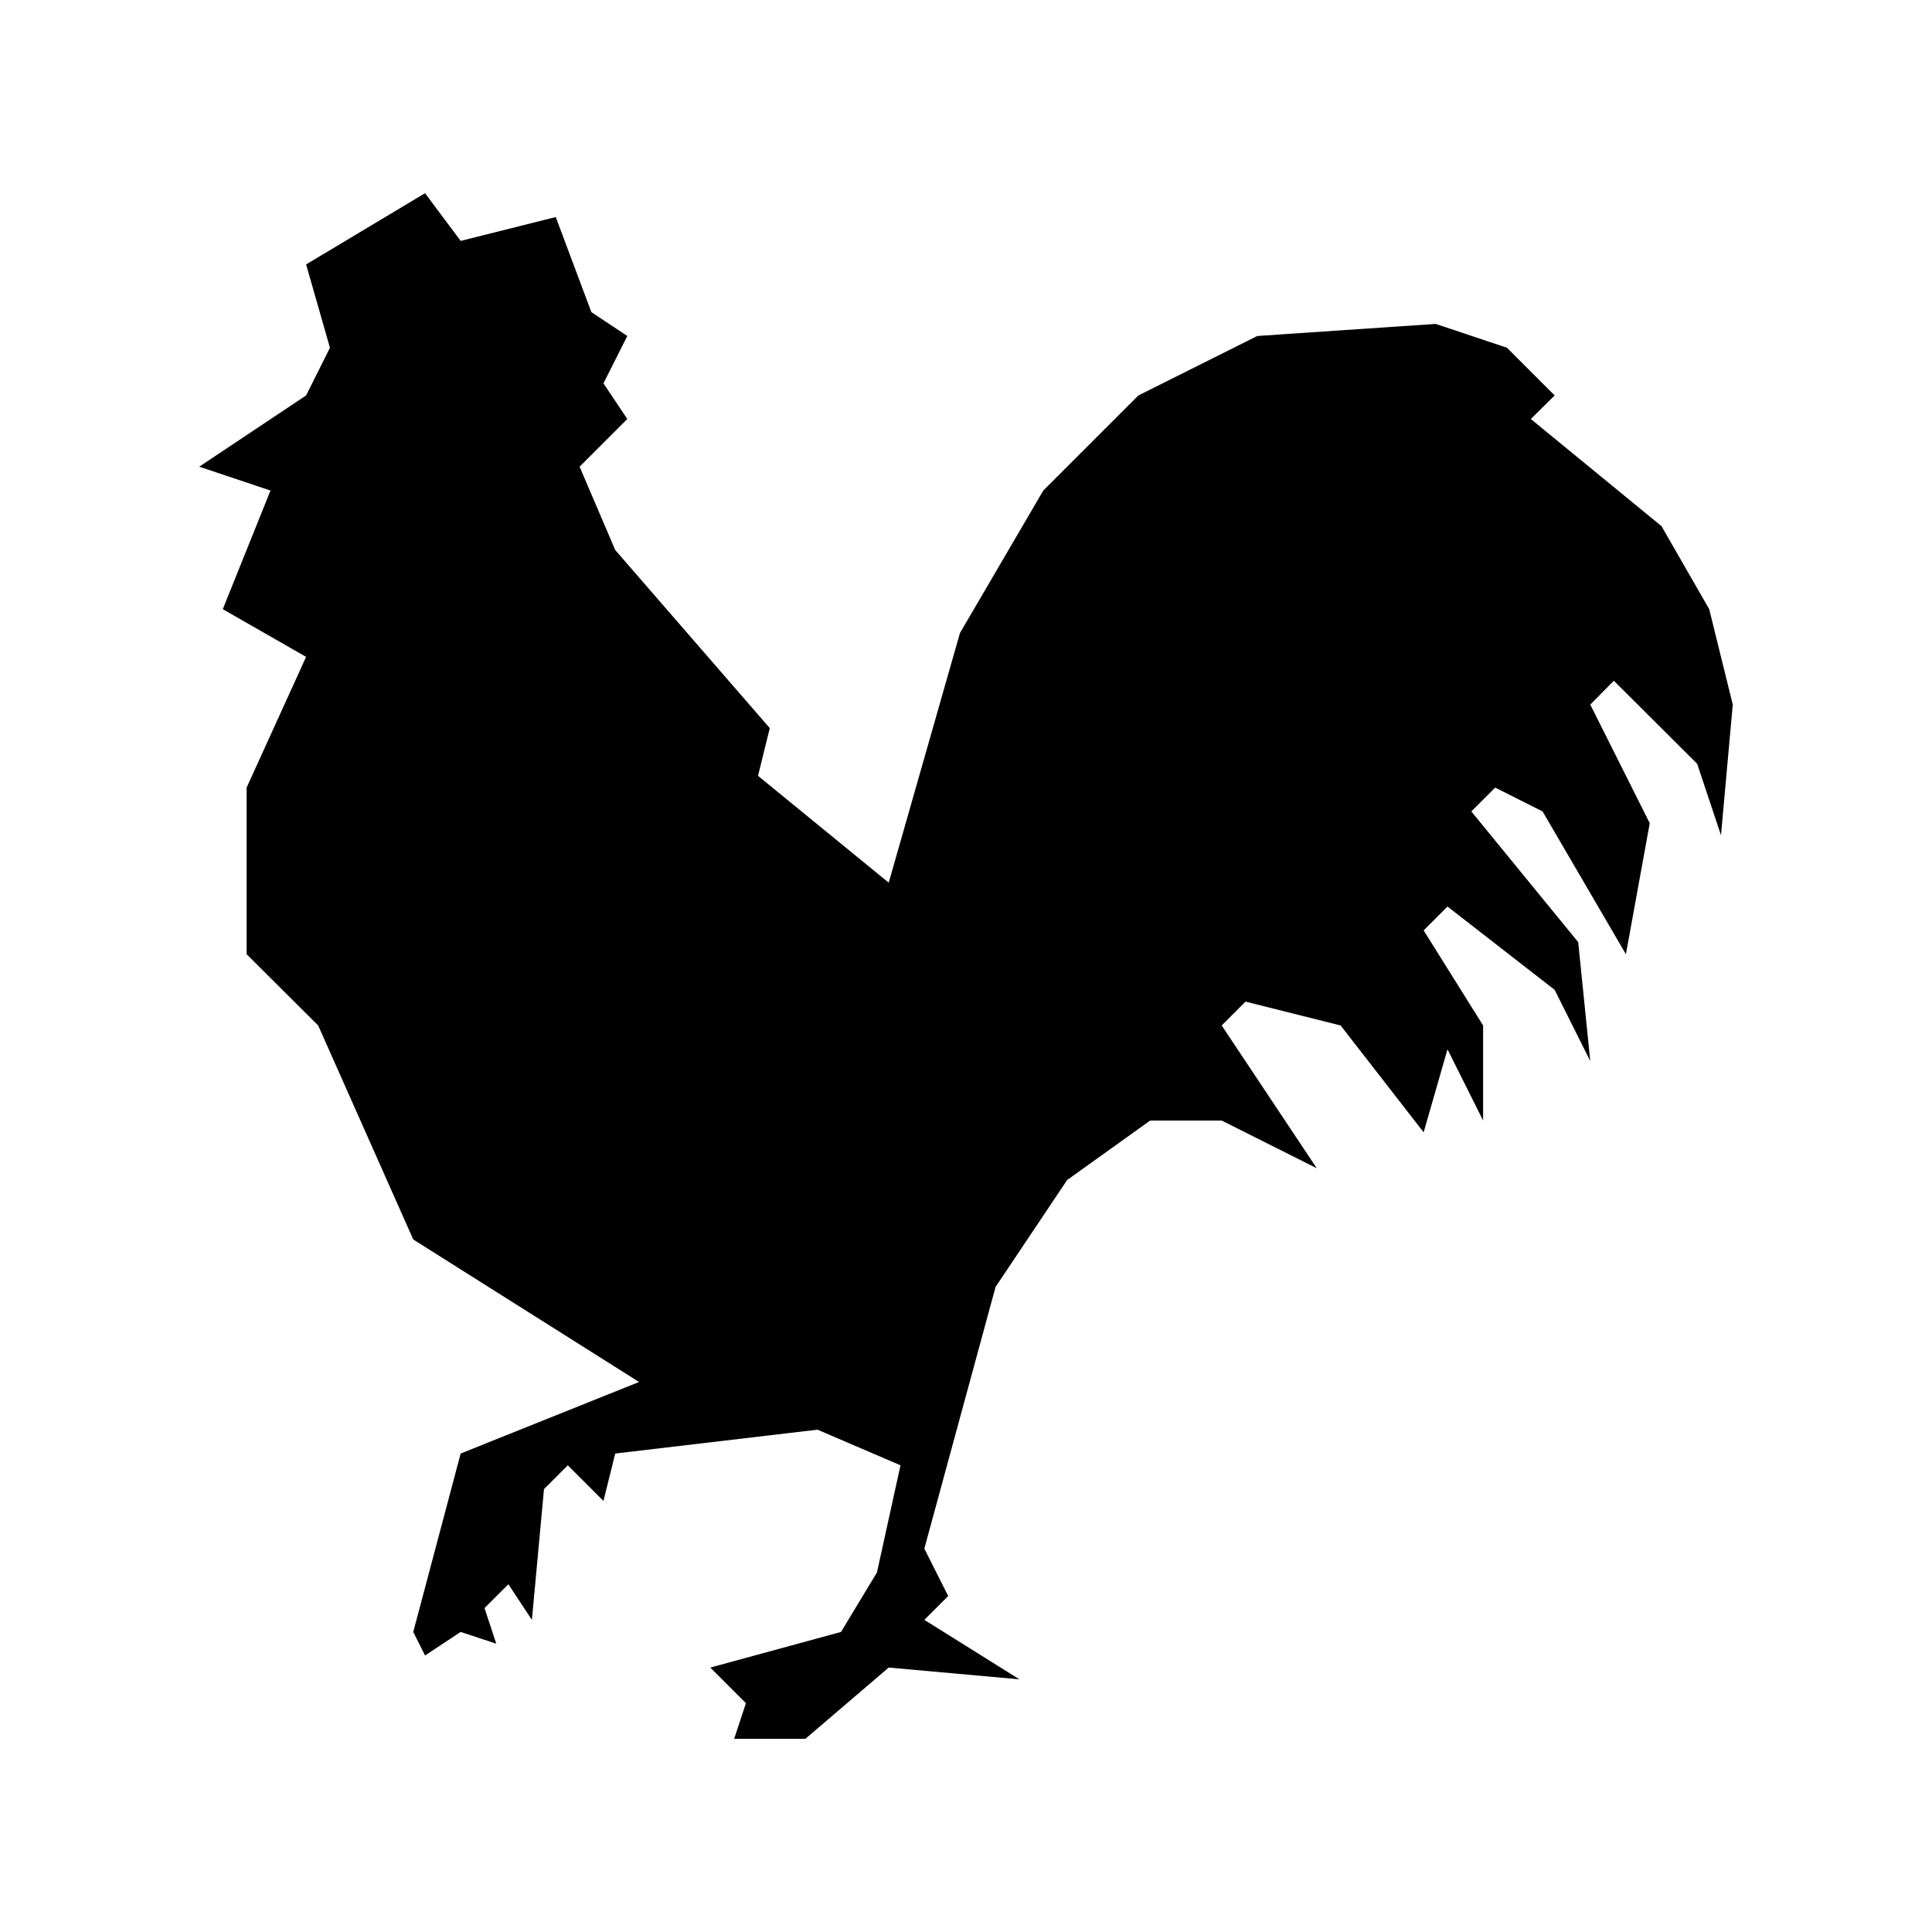
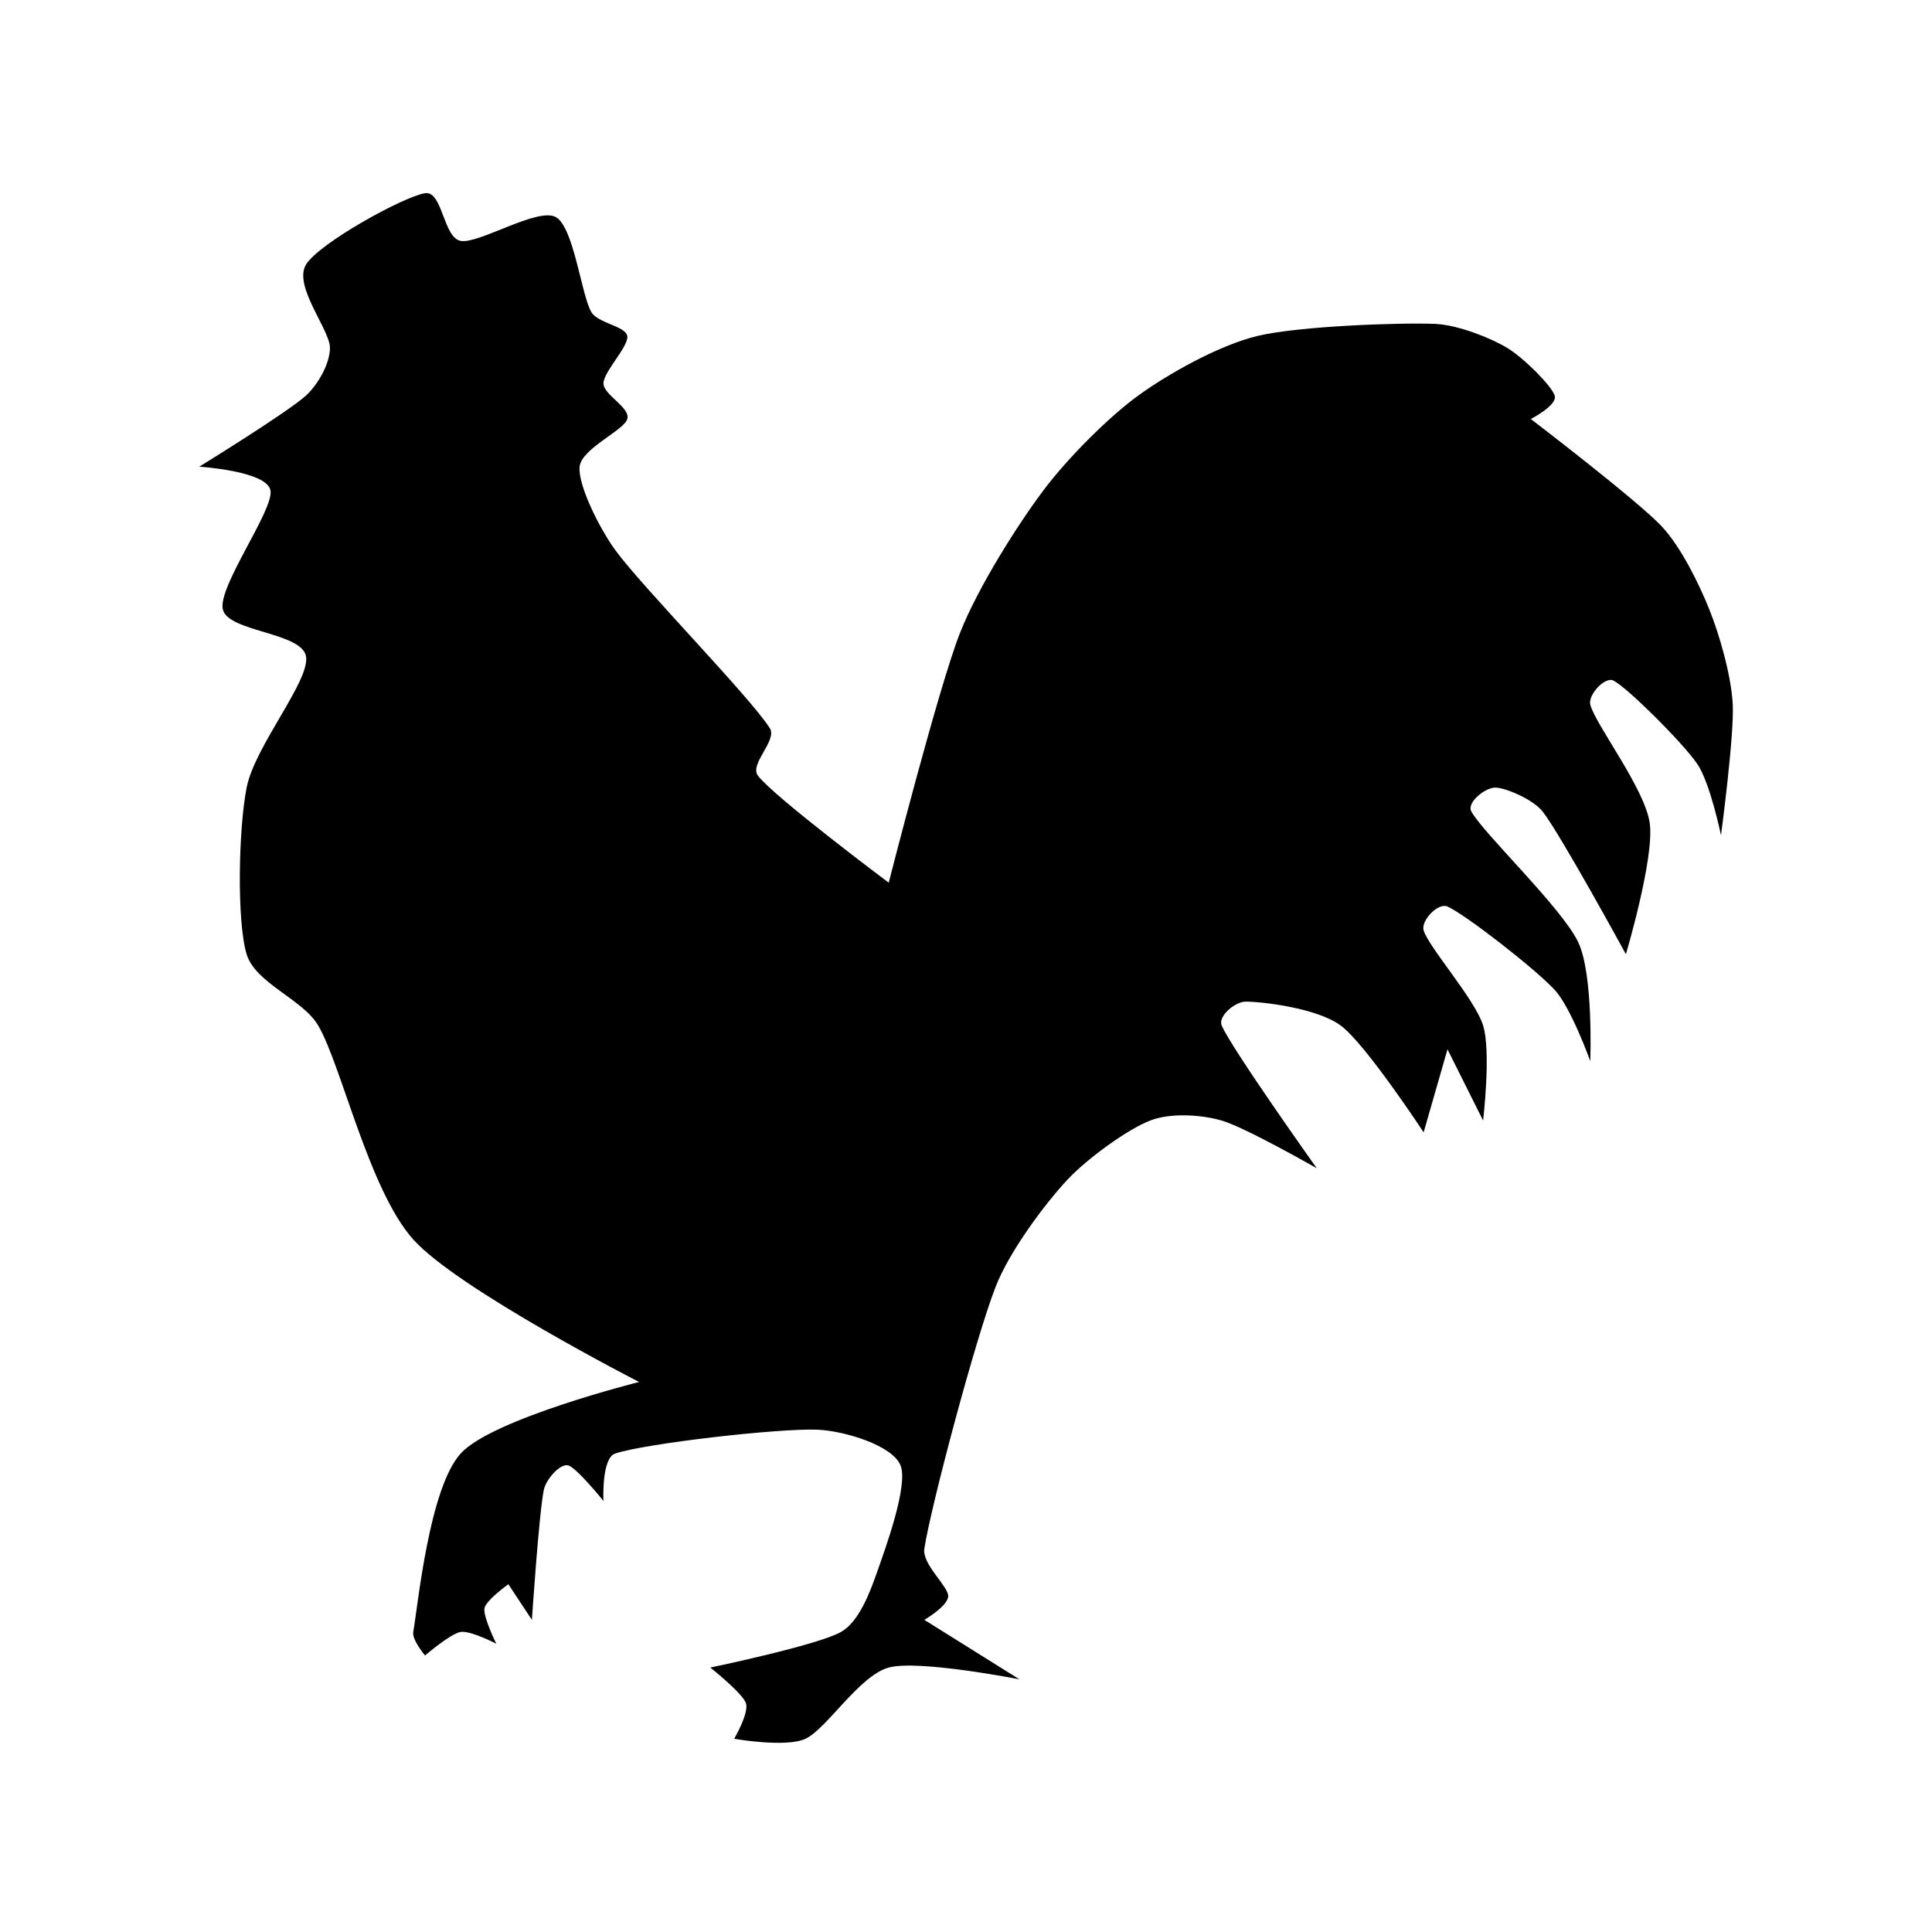
<svg xmlns="http://www.w3.org/2000/svg" viewBox="0 0 64 64" fill="none" aria-hidden="true">
-   <path fill="#000" fill-rule="evenodd" d="M14.08 6.40L10.14 8.76L10.93 11.52L10.14 13.10L6.60 15.46L8.96 16.25L7.38 20.18L10.14 21.76L8.17 26.09L8.17 31.61L10.54 33.97L13.69 41.06L21.17 45.78L15.26 48.15L13.69 54.06L14.08 54.84L15.26 54.06L16.44 54.45L16.05 53.27L16.84 52.48L17.62 53.66L18.02 49.33L18.81 48.54L19.99 49.72L20.38 48.15L27.08 47.36L29.83 48.54L29.05 52.09L27.86 54.06L23.53 55.24L24.71 56.42L24.32 57.60L26.68 57.60L29.44 55.24L33.77 55.63L30.62 53.66L31.41 52.87L30.62 51.30L32.98 42.63L35.35 39.09L38.10 37.12L40.47 37.12L43.62 38.70L40.47 33.97L41.26 33.18L44.41 33.97L47.16 37.51L47.95 34.76L49.13 37.12L49.13 33.97L47.16 30.82L47.95 30.03L51.50 32.79L52.68 35.15L52.28 31.21L48.74 26.88L49.53 26.09L51.10 26.88L53.86 31.61L54.65 27.27L52.68 23.34L53.46 22.55L56.22 25.30L57.01 27.67L57.40 23.34L56.62 20.18L55.04 17.43L50.71 13.88L51.50 13.10L49.92 11.52L47.56 10.73L41.65 11.13L37.71 13.10L34.56 16.25L31.80 20.97L29.44 29.24L25.11 25.70L25.50 24.12L20.38 18.22L19.20 15.46L20.78 13.88L19.99 12.70L20.78 11.13L19.59 10.34L18.41 7.19L15.26 7.98Z" />
+   <path fill="#000" fill-rule="evenodd" d="M14.08 6.4C13.37 6.51 10.58 8.05 10.14 8.76C9.7 9.47 10.93 10.92 10.93 11.52C10.93 12.05 10.53 12.74 10.14 13.1C9.54 13.65 6.6 15.46 6.6 15.46C6.6 15.46 8.85 15.6 8.96 16.25C9.07 16.9 7.22 19.42 7.38 20.18C7.54 20.94 10.03 20.94 10.14 21.76C10.25 22.58 8.44 24.72 8.17 26.09C7.9 27.46 7.84 30.52 8.17 31.61C8.46 32.57 10.03 33.1 10.54 33.97C11.31 35.28 12.22 39.42 13.69 41.06C15.16 42.7 21.17 45.78 21.17 45.78C21.17 45.78 16.3 47 15.26 48.15C14.22 49.3 13.85 53.13 13.69 54.06C13.64 54.32 14.08 54.84 14.08 54.84C14.08 54.84 14.93 54.11 15.26 54.06C15.59 54.01 16.44 54.45 16.44 54.45C16.44 54.45 15.99 53.54 16.05 53.27C16.11 53 16.84 52.48 16.84 52.48C16.84 52.48 17.62 53.66 17.62 53.66C17.62 53.66 17.86 50.04 18.02 49.33C18.1 49 18.54 48.49 18.81 48.54C19.08 48.59 19.99 49.72 19.99 49.72C19.99 49.72 19.92 48.3 20.38 48.15C21.36 47.82 25.77 47.31 27.08 47.36C27.98 47.4 29.56 47.88 29.83 48.54C30.1 49.2 29.32 51.32 29.05 52.09C28.82 52.74 28.46 53.72 27.86 54.06C27.09 54.5 23.53 55.24 23.53 55.24C23.53 55.24 24.6 56.09 24.71 56.42C24.82 56.75 24.32 57.6 24.32 57.6C24.32 57.6 26.04 57.9 26.68 57.6C27.39 57.27 28.46 55.51 29.44 55.24C30.42 54.97 33.77 55.63 33.77 55.63C33.77 55.63 30.62 53.66 30.62 53.66C30.62 53.66 31.41 53.2 31.41 52.87C31.41 52.54 30.54 51.82 30.62 51.3C30.84 49.88 32.32 44.32 32.98 42.63C33.44 41.44 34.64 39.85 35.35 39.09C36.04 38.35 37.39 37.39 38.1 37.12C38.76 36.86 39.79 36.92 40.47 37.12C41.24 37.34 43.62 38.7 43.62 38.7C43.62 38.7 40.8 34.74 40.47 33.97C40.34 33.66 40.92 33.18 41.26 33.18C41.81 33.18 43.62 33.39 44.41 33.97C45.23 34.57 47.16 37.51 47.16 37.51C47.16 37.51 47.95 34.76 47.95 34.76C47.95 34.76 49.13 37.12 49.13 37.12C49.13 37.12 49.4 34.84 49.13 33.97C48.86 33.1 47.32 31.37 47.16 30.82C47.06 30.5 47.64 29.89 47.95 30.03C48.55 30.3 50.84 32.08 51.5 32.79C52.04 33.37 52.68 35.15 52.68 35.15C52.68 35.15 52.79 32.28 52.28 31.21C51.73 30.06 49.12 27.59 48.74 26.88C48.58 26.58 49.2 26.09 49.53 26.09C49.86 26.09 50.77 26.47 51.1 26.88C51.7 27.65 53.86 31.61 53.86 31.61C53.86 31.61 54.81 28.42 54.65 27.27C54.49 26.12 52.84 23.99 52.68 23.34C52.6 23.02 53.17 22.39 53.46 22.55C53.95 22.82 55.73 24.59 56.22 25.3C56.65 25.92 57.01 27.67 57.01 27.67C57.01 27.67 57.45 24.38 57.4 23.34C57.35 22.36 56.95 21 56.62 20.18C56.29 19.36 55.69 18.12 55.04 17.43C54.22 16.56 50.71 13.88 50.71 13.88C50.71 13.88 51.61 13.42 51.5 13.1C51.39 12.77 50.47 11.85 49.92 11.52C49.37 11.19 48.31 10.77 47.56 10.73C46.41 10.68 43.02 10.8 41.65 11.13C40.37 11.44 38.69 12.39 37.71 13.1C36.73 13.81 35.36 15.18 34.56 16.25C33.74 17.34 32.4 19.44 31.8 20.97C31.09 22.77 29.44 29.24 29.44 29.24C29.44 29.24 25.66 26.41 25.11 25.7C24.81 25.31 25.76 24.53 25.5 24.12C24.84 23.08 21.25 19.42 20.38 18.22C19.85 17.49 19.14 16.06 19.2 15.46C19.26 14.86 20.67 14.26 20.78 13.88C20.89 13.5 19.99 13.08 19.99 12.7C19.99 12.32 20.84 11.46 20.78 11.13C20.72 10.8 19.81 10.71 19.59 10.34C19.26 9.79 19.01 7.52 18.41 7.19C17.81 6.86 15.86 8.09 15.26 7.98C14.68 7.87 14.66 6.31 14.08 6.4Z" />
</svg>
